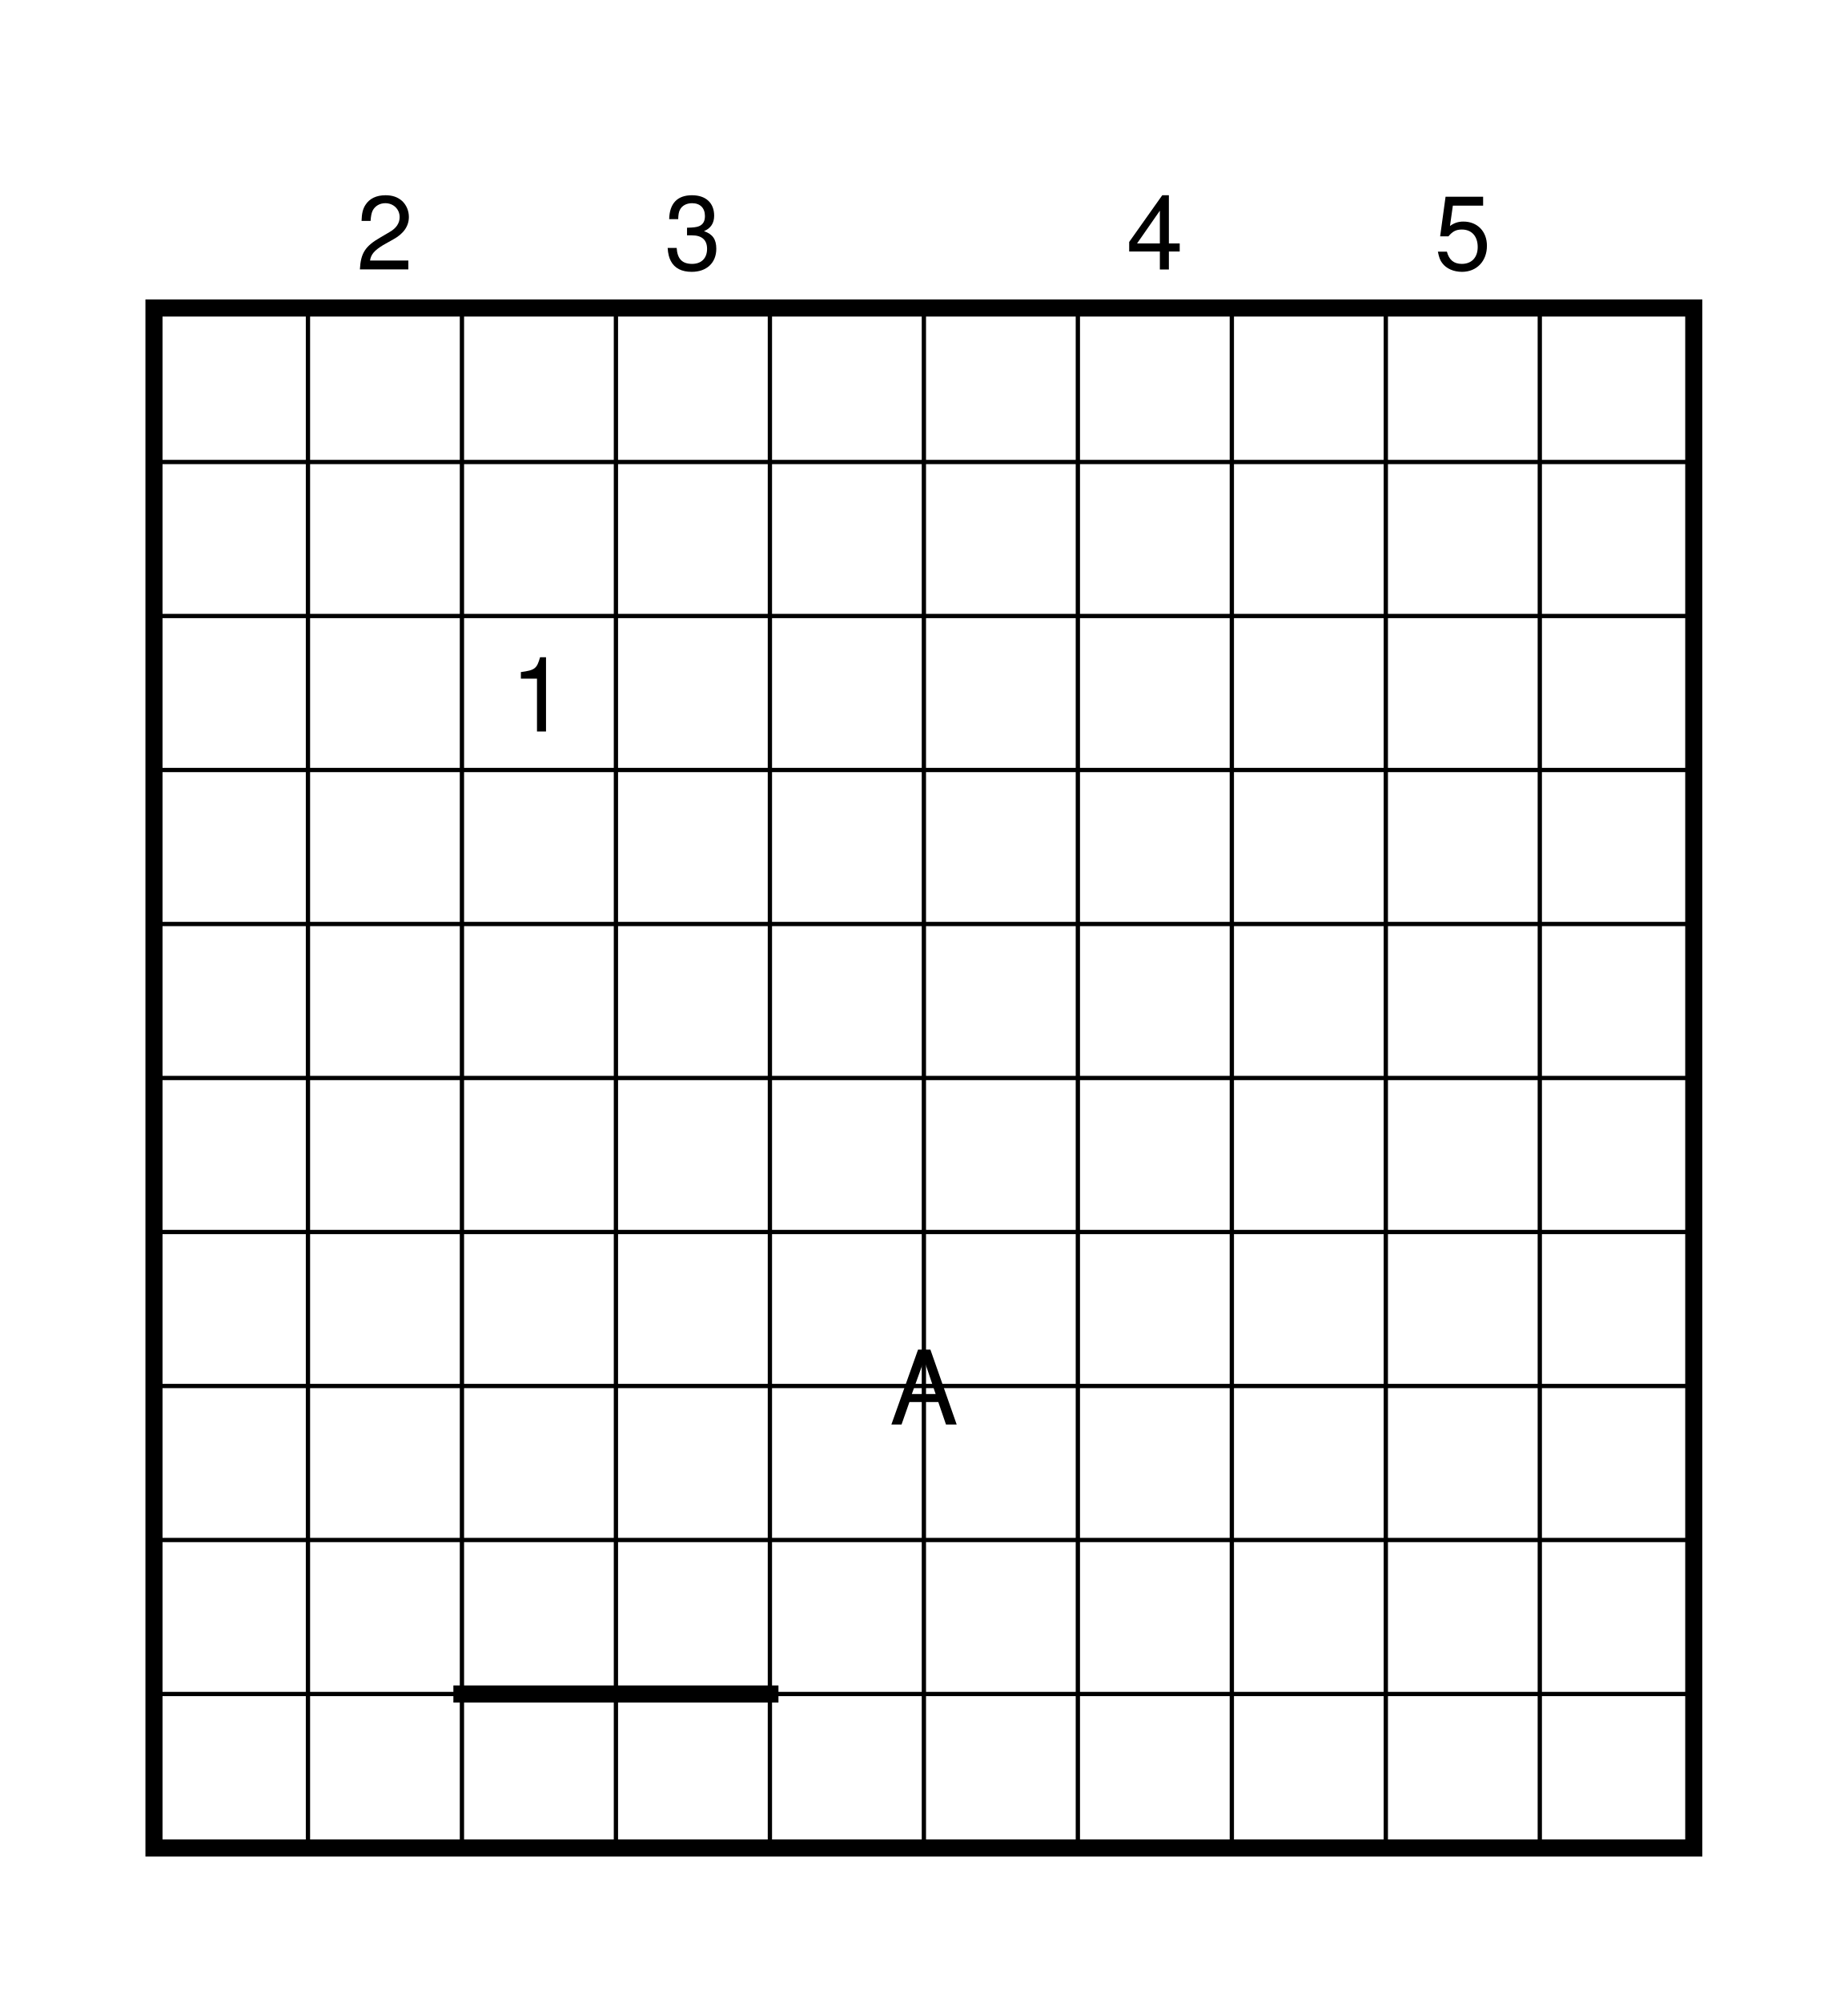
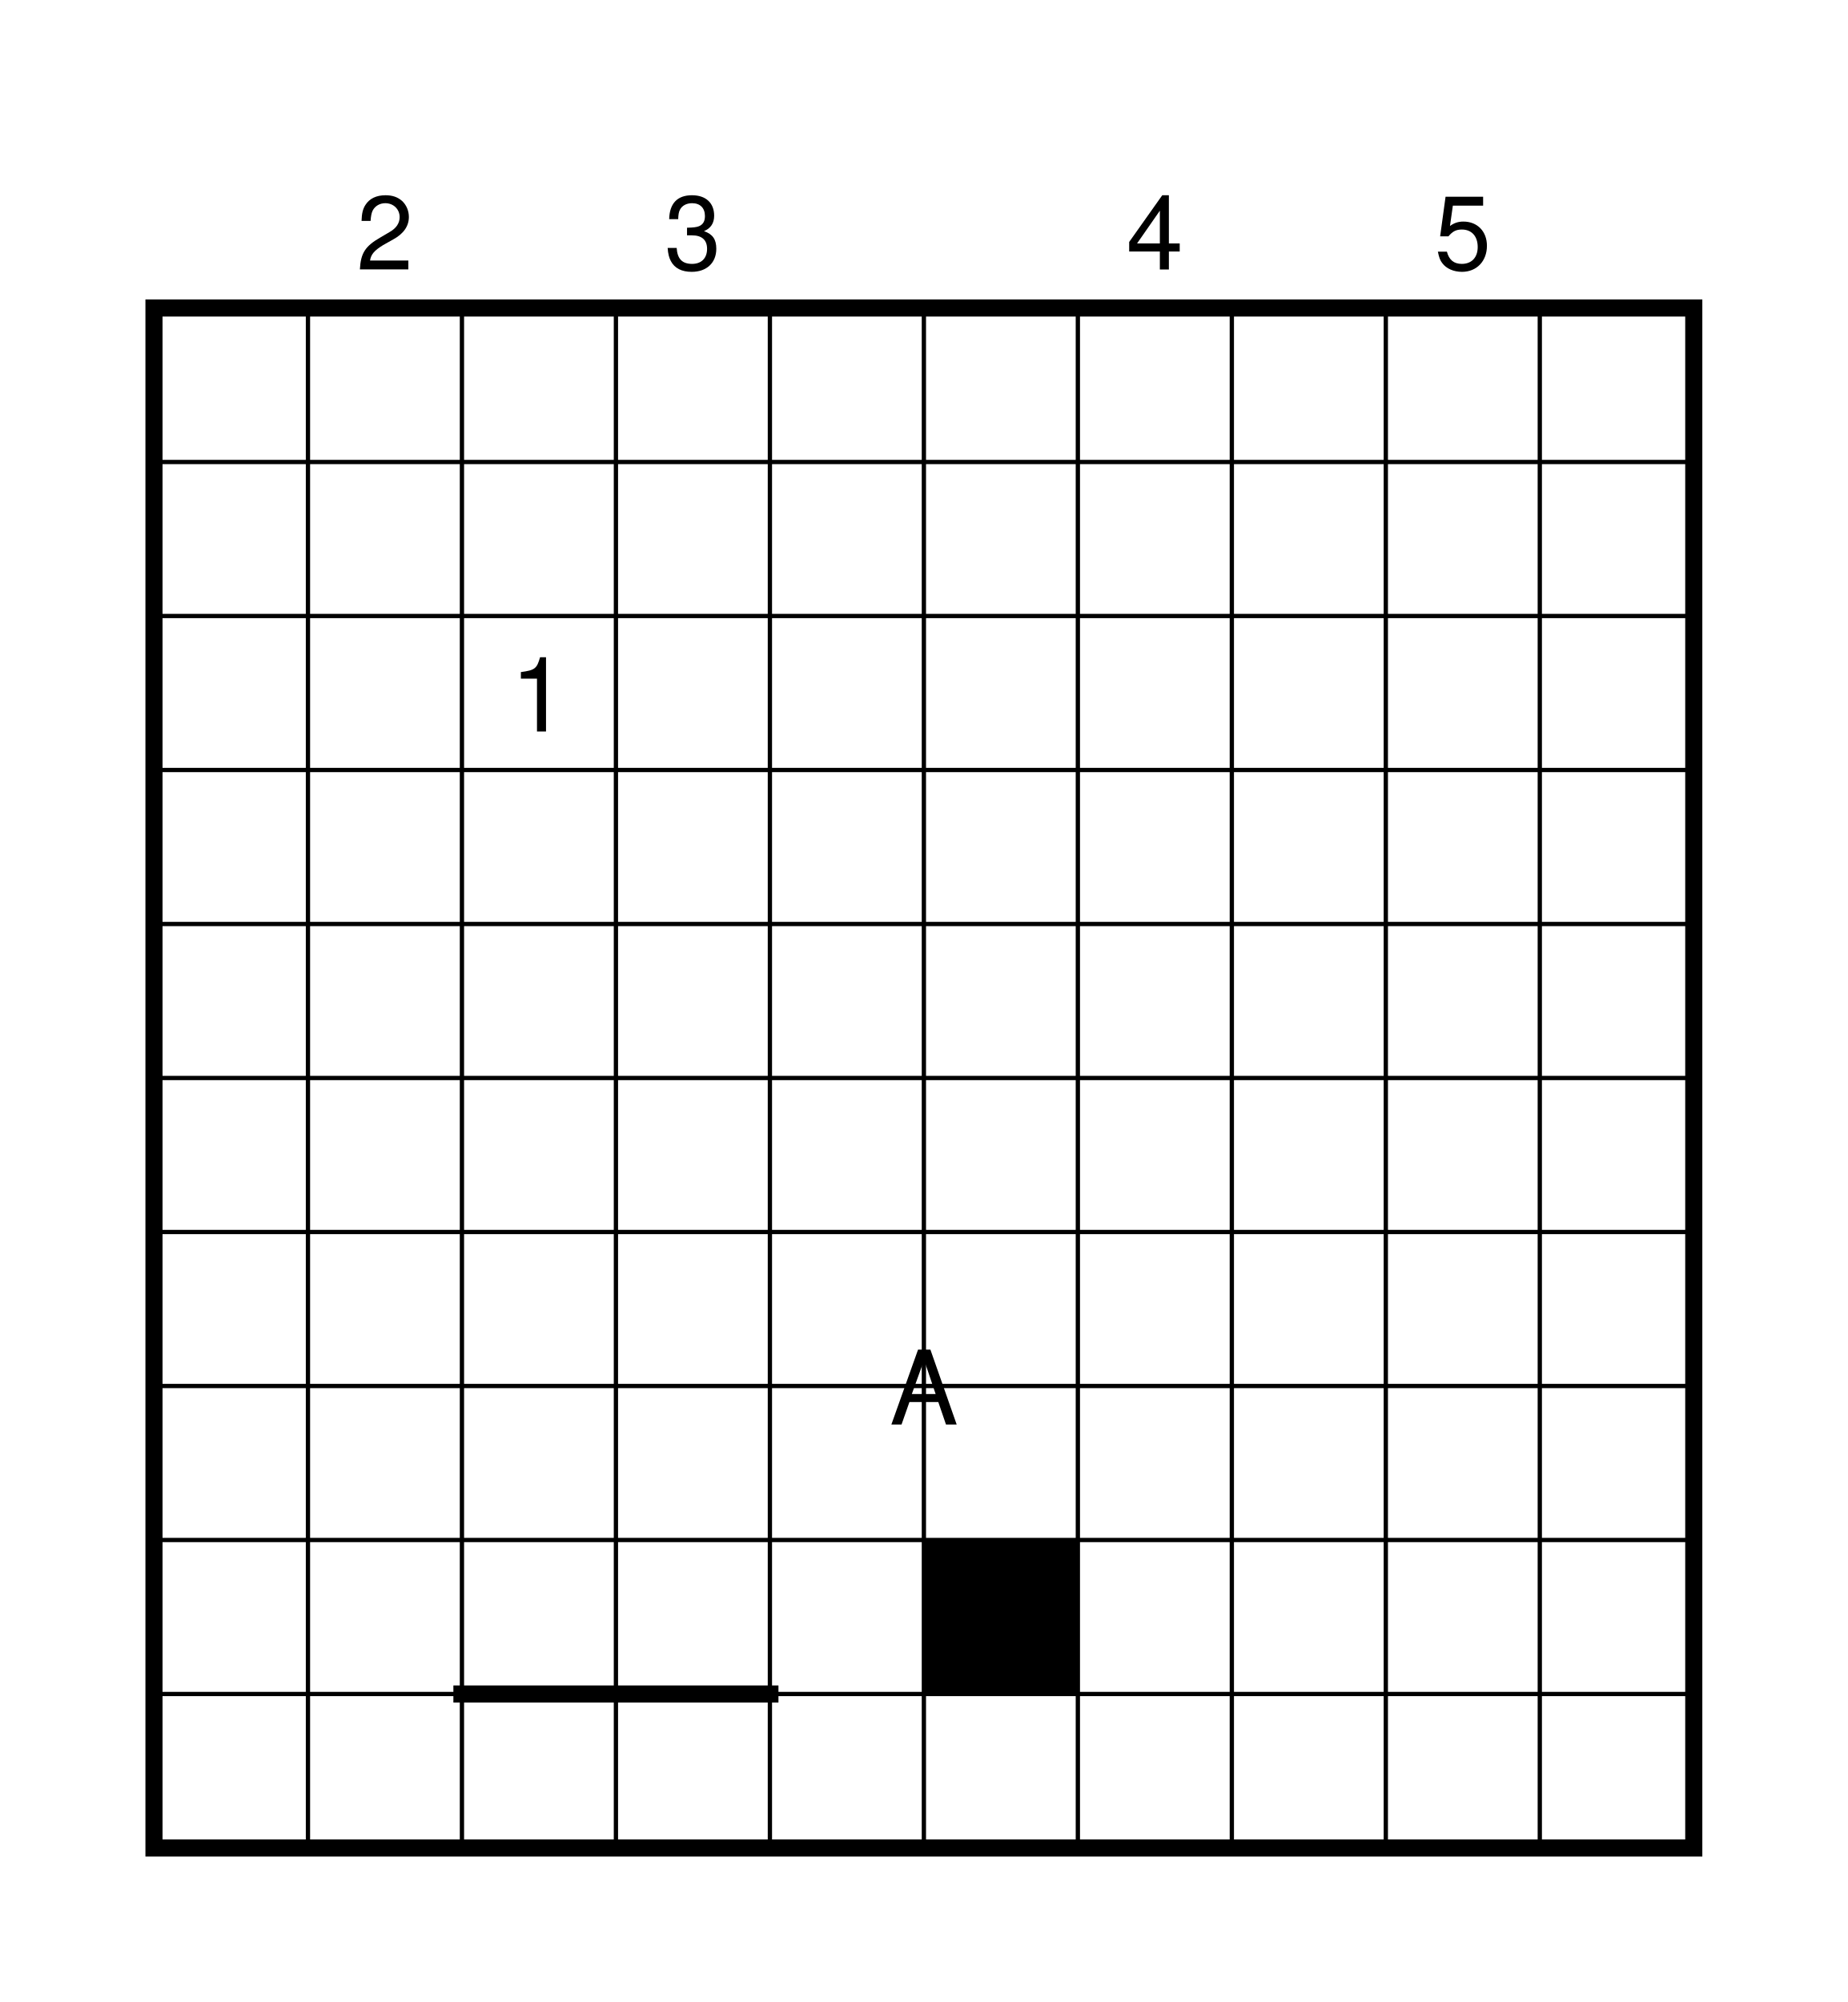
<svg xmlns="http://www.w3.org/2000/svg" viewBox="-36 -72 432 468">
  <rect x="0" y="0" width="360" height="360" stroke="black" stroke-width="4" fill="none" />
  <line x1="0" x2="360" y1="36" y2="36" stroke="black" stroke-linecap="square" stroke-width="1" />
  <line x1="0" x2="360" y1="72" y2="72" stroke="black" stroke-linecap="square" stroke-width="1" />
  <line x1="0" x2="360" y1="108" y2="108" stroke="black" stroke-linecap="square" stroke-width="1" />
  <line x1="0" x2="360" y1="144" y2="144" stroke="black" stroke-linecap="square" stroke-width="1" />
  <line x1="0" x2="360" y1="180" y2="180" stroke="black" stroke-linecap="square" stroke-width="1" />
  <line x1="0" x2="360" y1="216" y2="216" stroke="black" stroke-linecap="square" stroke-width="1" />
  <line x1="0" x2="360" y1="252" y2="252" stroke="black" stroke-linecap="square" stroke-width="1" />
  <line x1="0" x2="360" y1="288" y2="288" stroke="black" stroke-linecap="square" stroke-width="1" />
  <line x1="0" x2="360" y1="324" y2="324" stroke="black" stroke-linecap="square" stroke-width="1" />
  <line x1="36" x2="36" y1="0" y2="360" stroke="black" stroke-linecap="square" stroke-width="1" />
  <line x1="72" x2="72" y1="0" y2="360" stroke="black" stroke-linecap="square" stroke-width="1" />
  <line x1="108" x2="108" y1="0" y2="360" stroke="black" stroke-linecap="square" stroke-width="1" />
  <line x1="144" x2="144" y1="0" y2="360" stroke="black" stroke-linecap="square" stroke-width="1" />
  <line x1="180" x2="180" y1="0" y2="360" stroke="black" stroke-linecap="square" stroke-width="1" />
  <line x1="216" x2="216" y1="0" y2="360" stroke="black" stroke-linecap="square" stroke-width="1" />
  <line x1="252" x2="252" y1="0" y2="360" stroke="black" stroke-linecap="square" stroke-width="1" />
  <line x1="288" x2="288" y1="0" y2="360" stroke="black" stroke-linecap="square" stroke-width="1" />
  <line x1="324" x2="324" y1="0" y2="360" stroke="black" stroke-linecap="square" stroke-width="1" />
  <text x="54" y="-18" text-anchor="middle" dy="9" style="font: 24px helvetica;">2</text>
  <text x="126" y="-18" text-anchor="middle" dy="9" style="font: 24px helvetica;">3</text>
  <text x="234" y="-18" text-anchor="middle" dy="9" style="font: 24px helvetica;">4</text>
  <text x="306" y="-18" text-anchor="middle" dy="9" style="font: 24px helvetica;">5</text>
  <text x="90" y="90" text-anchor="middle" dy="9" style="font: 24px helvetica;">1</text>
  <text x="180" y="252" text-anchor="middle" dy="9" style="font: 24px helvetica;">A</text>
+   <rect x="180" y="288" width="36" height="36" />
  <line x1="72" x2="144" y1="324" y2="324" stroke="black" stroke-linecap="square" stroke-width="4" />
</svg>
